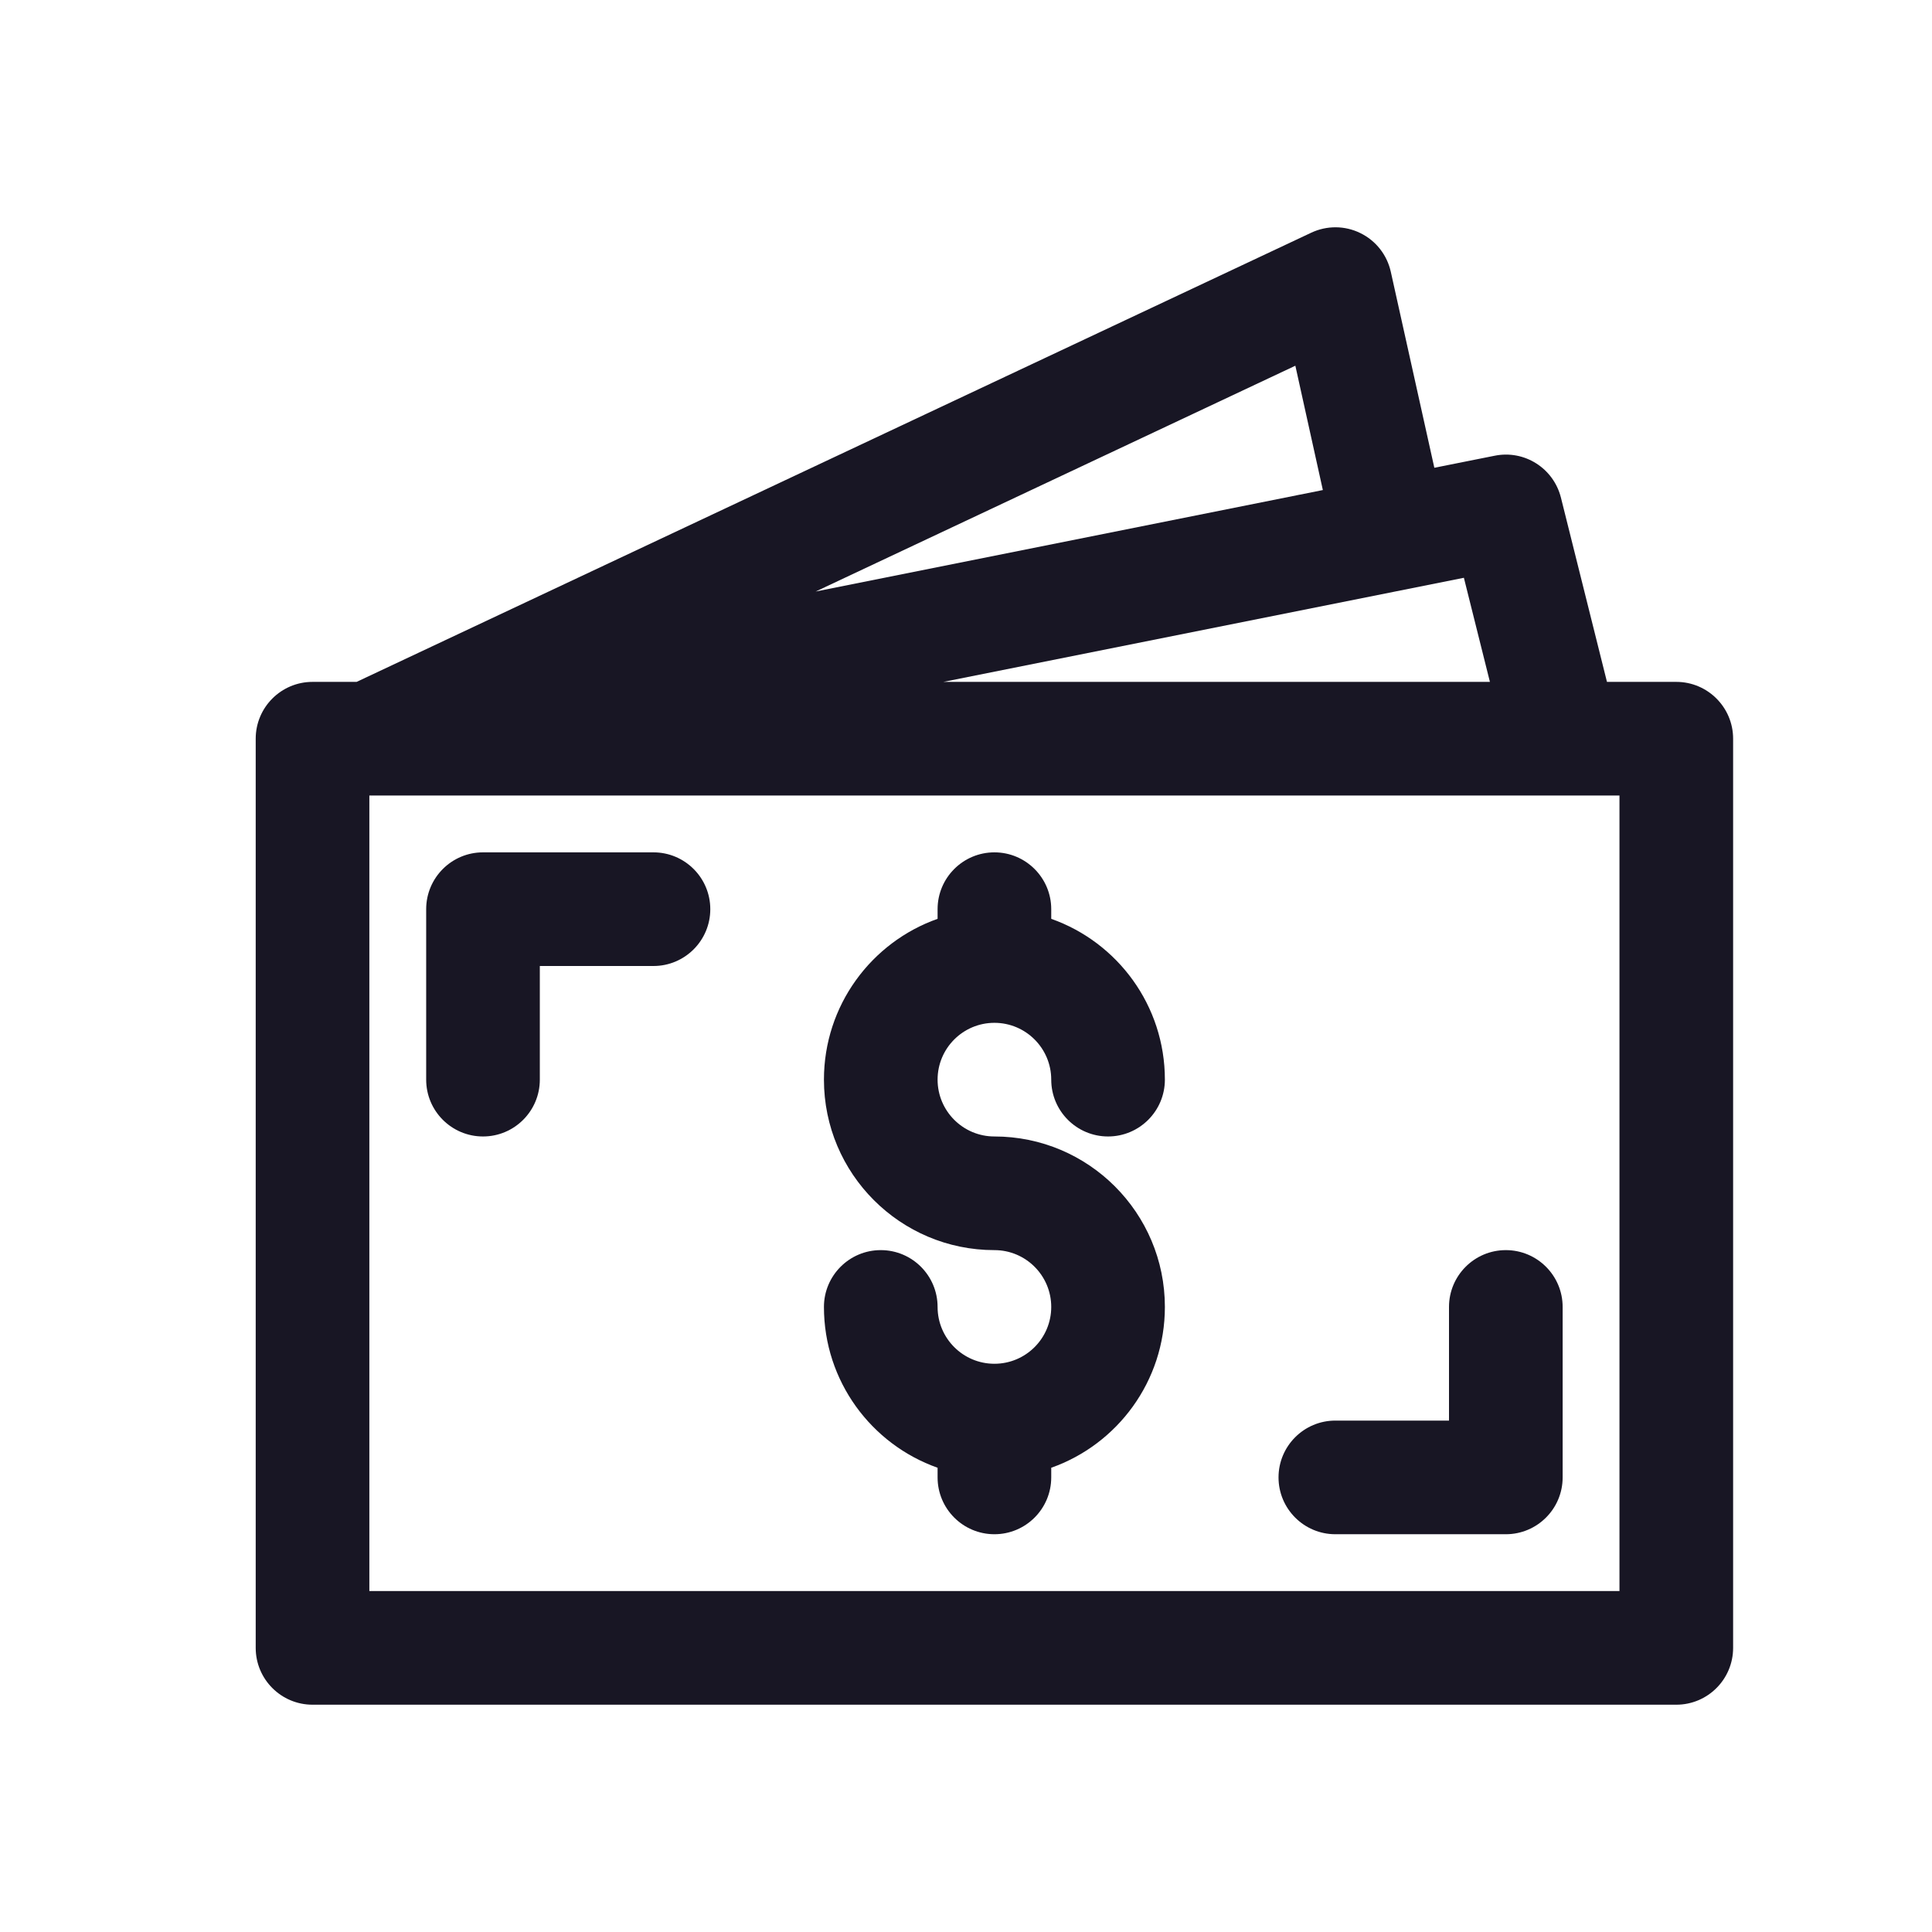
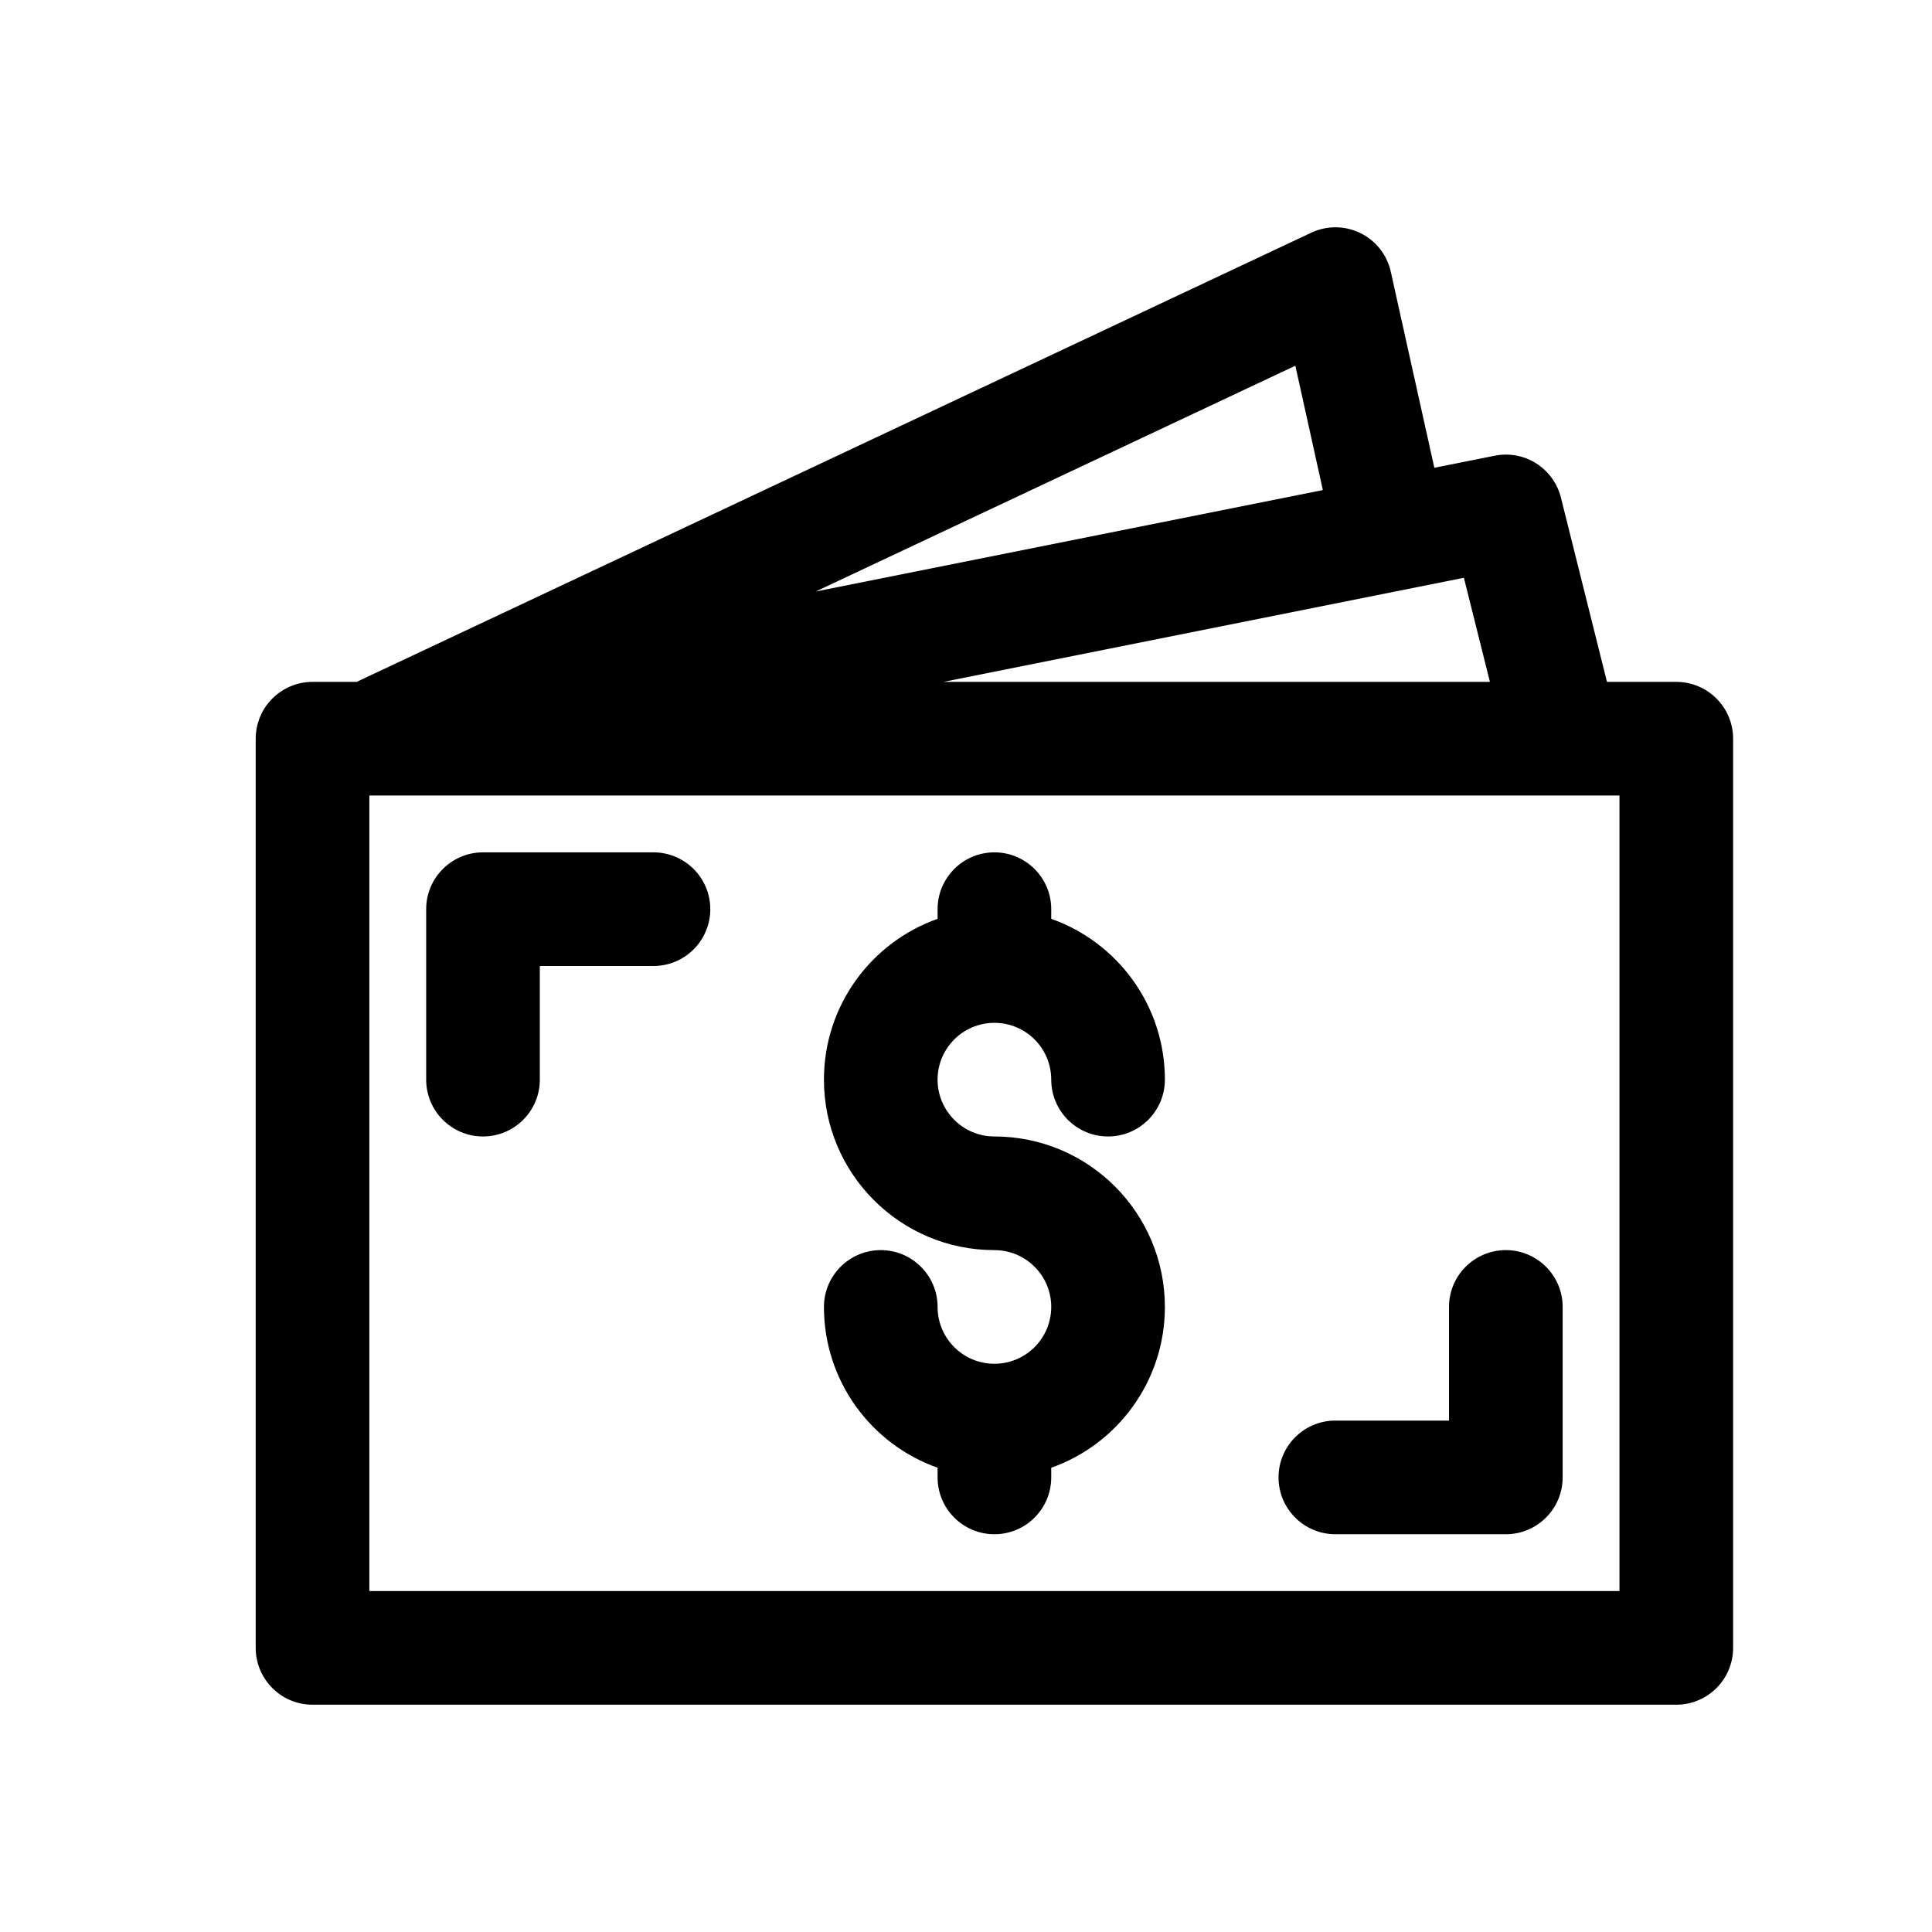
<svg xmlns="http://www.w3.org/2000/svg" width="16" height="16" viewBox="0 0 17 16">
-   <path d="M4.25 7C3.974 7 3.75 7.224 3.75 7.5V9C3.75 9.276 3.974 9.5 4.25 9.5C4.526 9.5 4.75 9.276 4.75 9V8H5.75C6.026 8 6.25 7.776 6.25 7.5C6.25 7.224 6.026 7 5.75 7H4.25Z" fill="#181624" />
-   <path d="M13.75 12.5C13.75 12.776 13.526 13 13.25 13H11.75C11.474 13 11.25 12.776 11.25 12.5C11.25 12.224 11.474 12 11.75 12H12.75V11C12.75 10.724 12.974 10.5 13.25 10.5C13.526 10.5 13.75 10.724 13.75 11V12.5Z" fill="#181624" />
-   <path d="M9.25 7.5C9.25 7.224 9.026 7 8.75 7C8.474 7 8.25 7.224 8.25 7.5V7.585C7.667 7.791 7.25 8.347 7.25 9C7.25 9.828 7.922 10.5 8.75 10.5C9.026 10.5 9.25 10.724 9.25 11C9.25 11.276 9.026 11.5 8.75 11.5C8.474 11.5 8.25 11.276 8.25 11C8.25 10.724 8.026 10.5 7.75 10.5C7.474 10.5 7.25 10.724 7.25 11C7.25 11.653 7.667 12.209 8.25 12.415V12.5C8.25 12.776 8.474 13 8.75 13C9.026 13 9.25 12.776 9.25 12.5V12.415C9.833 12.209 10.25 11.653 10.25 11C10.25 10.172 9.578 9.5 8.75 9.5C8.474 9.5 8.25 9.276 8.25 9C8.25 8.724 8.474 8.5 8.75 8.5C9.026 8.5 9.25 8.724 9.25 9C9.25 9.276 9.474 9.5 9.75 9.5C10.026 9.5 10.25 9.276 10.25 9C10.25 8.347 9.833 7.791 9.25 7.585V7.5Z" fill="#181624" />
-   <path fill-rule="evenodd" clip-rule="evenodd" d="M11.97 1.551C12.107 1.618 12.205 1.743 12.238 1.892L12.621 3.616L13.152 3.51C13.414 3.457 13.67 3.62 13.735 3.879L14.14 5.5H14.75C15.026 5.5 15.25 5.724 15.25 6V14C15.25 14.276 15.026 14.5 14.75 14.5H2.75C2.474 14.5 2.25 14.276 2.25 14V6C2.25 5.724 2.474 5.5 2.75 5.5H3.138L11.537 1.548C11.675 1.483 11.834 1.484 11.97 1.551ZM11.398 2.718L11.64 3.812L7.177 4.705L11.398 2.718ZM13.11 5.5L12.881 4.584L8.3 5.5H13.11ZM3.25 13.5V6.5H14.25V13.5H3.25Z" fill="#181624" />
+   <path d="M4.25 7C3.974 7 3.75 7.224 3.75 7.5V9C3.75 9.276 3.974 9.5 4.25 9.5C4.526 9.5 4.75 9.276 4.75 9V8H5.75C6.026 8 6.25 7.776 6.25 7.5C6.25 7.224 6.026 7 5.75 7H4.25Z" />
+   <path d="M13.75 12.5C13.75 12.776 13.526 13 13.25 13H11.75C11.474 13 11.25 12.776 11.25 12.5C11.25 12.224 11.474 12 11.75 12H12.75V11C12.75 10.724 12.974 10.5 13.25 10.5C13.526 10.5 13.75 10.724 13.75 11V12.5Z" />
+   <path d="M9.25 7.5C9.25 7.224 9.026 7 8.75 7C8.474 7 8.25 7.224 8.25 7.5V7.585C7.667 7.791 7.25 8.347 7.25 9C7.25 9.828 7.922 10.5 8.75 10.5C9.026 10.5 9.25 10.724 9.25 11C9.25 11.276 9.026 11.5 8.75 11.5C8.474 11.5 8.25 11.276 8.25 11C8.25 10.724 8.026 10.5 7.75 10.5C7.474 10.5 7.25 10.724 7.25 11C7.25 11.653 7.667 12.209 8.25 12.415V12.5C8.25 12.776 8.474 13 8.75 13C9.026 13 9.25 12.776 9.25 12.5V12.415C9.833 12.209 10.25 11.653 10.25 11C10.25 10.172 9.578 9.5 8.75 9.5C8.474 9.5 8.25 9.276 8.25 9C8.25 8.724 8.474 8.5 8.75 8.5C9.026 8.5 9.25 8.724 9.25 9C9.25 9.276 9.474 9.5 9.75 9.5C10.026 9.5 10.25 9.276 10.25 9C10.25 8.347 9.833 7.791 9.25 7.585V7.5Z" />
+   <path fill-rule="evenodd" clip-rule="evenodd" d="M11.97 1.551C12.107 1.618 12.205 1.743 12.238 1.892L12.621 3.616L13.152 3.51C13.414 3.457 13.67 3.62 13.735 3.879L14.14 5.5H14.75C15.026 5.5 15.25 5.724 15.25 6V14C15.25 14.276 15.026 14.5 14.75 14.5H2.75C2.474 14.5 2.25 14.276 2.25 14V6C2.25 5.724 2.474 5.5 2.75 5.5H3.138L11.537 1.548C11.675 1.483 11.834 1.484 11.97 1.551ZM11.398 2.718L11.64 3.812L7.177 4.705L11.398 2.718ZM13.11 5.5L12.881 4.584L8.3 5.5H13.11ZM3.25 13.5V6.5H14.25V13.5H3.25Z" />
</svg>
